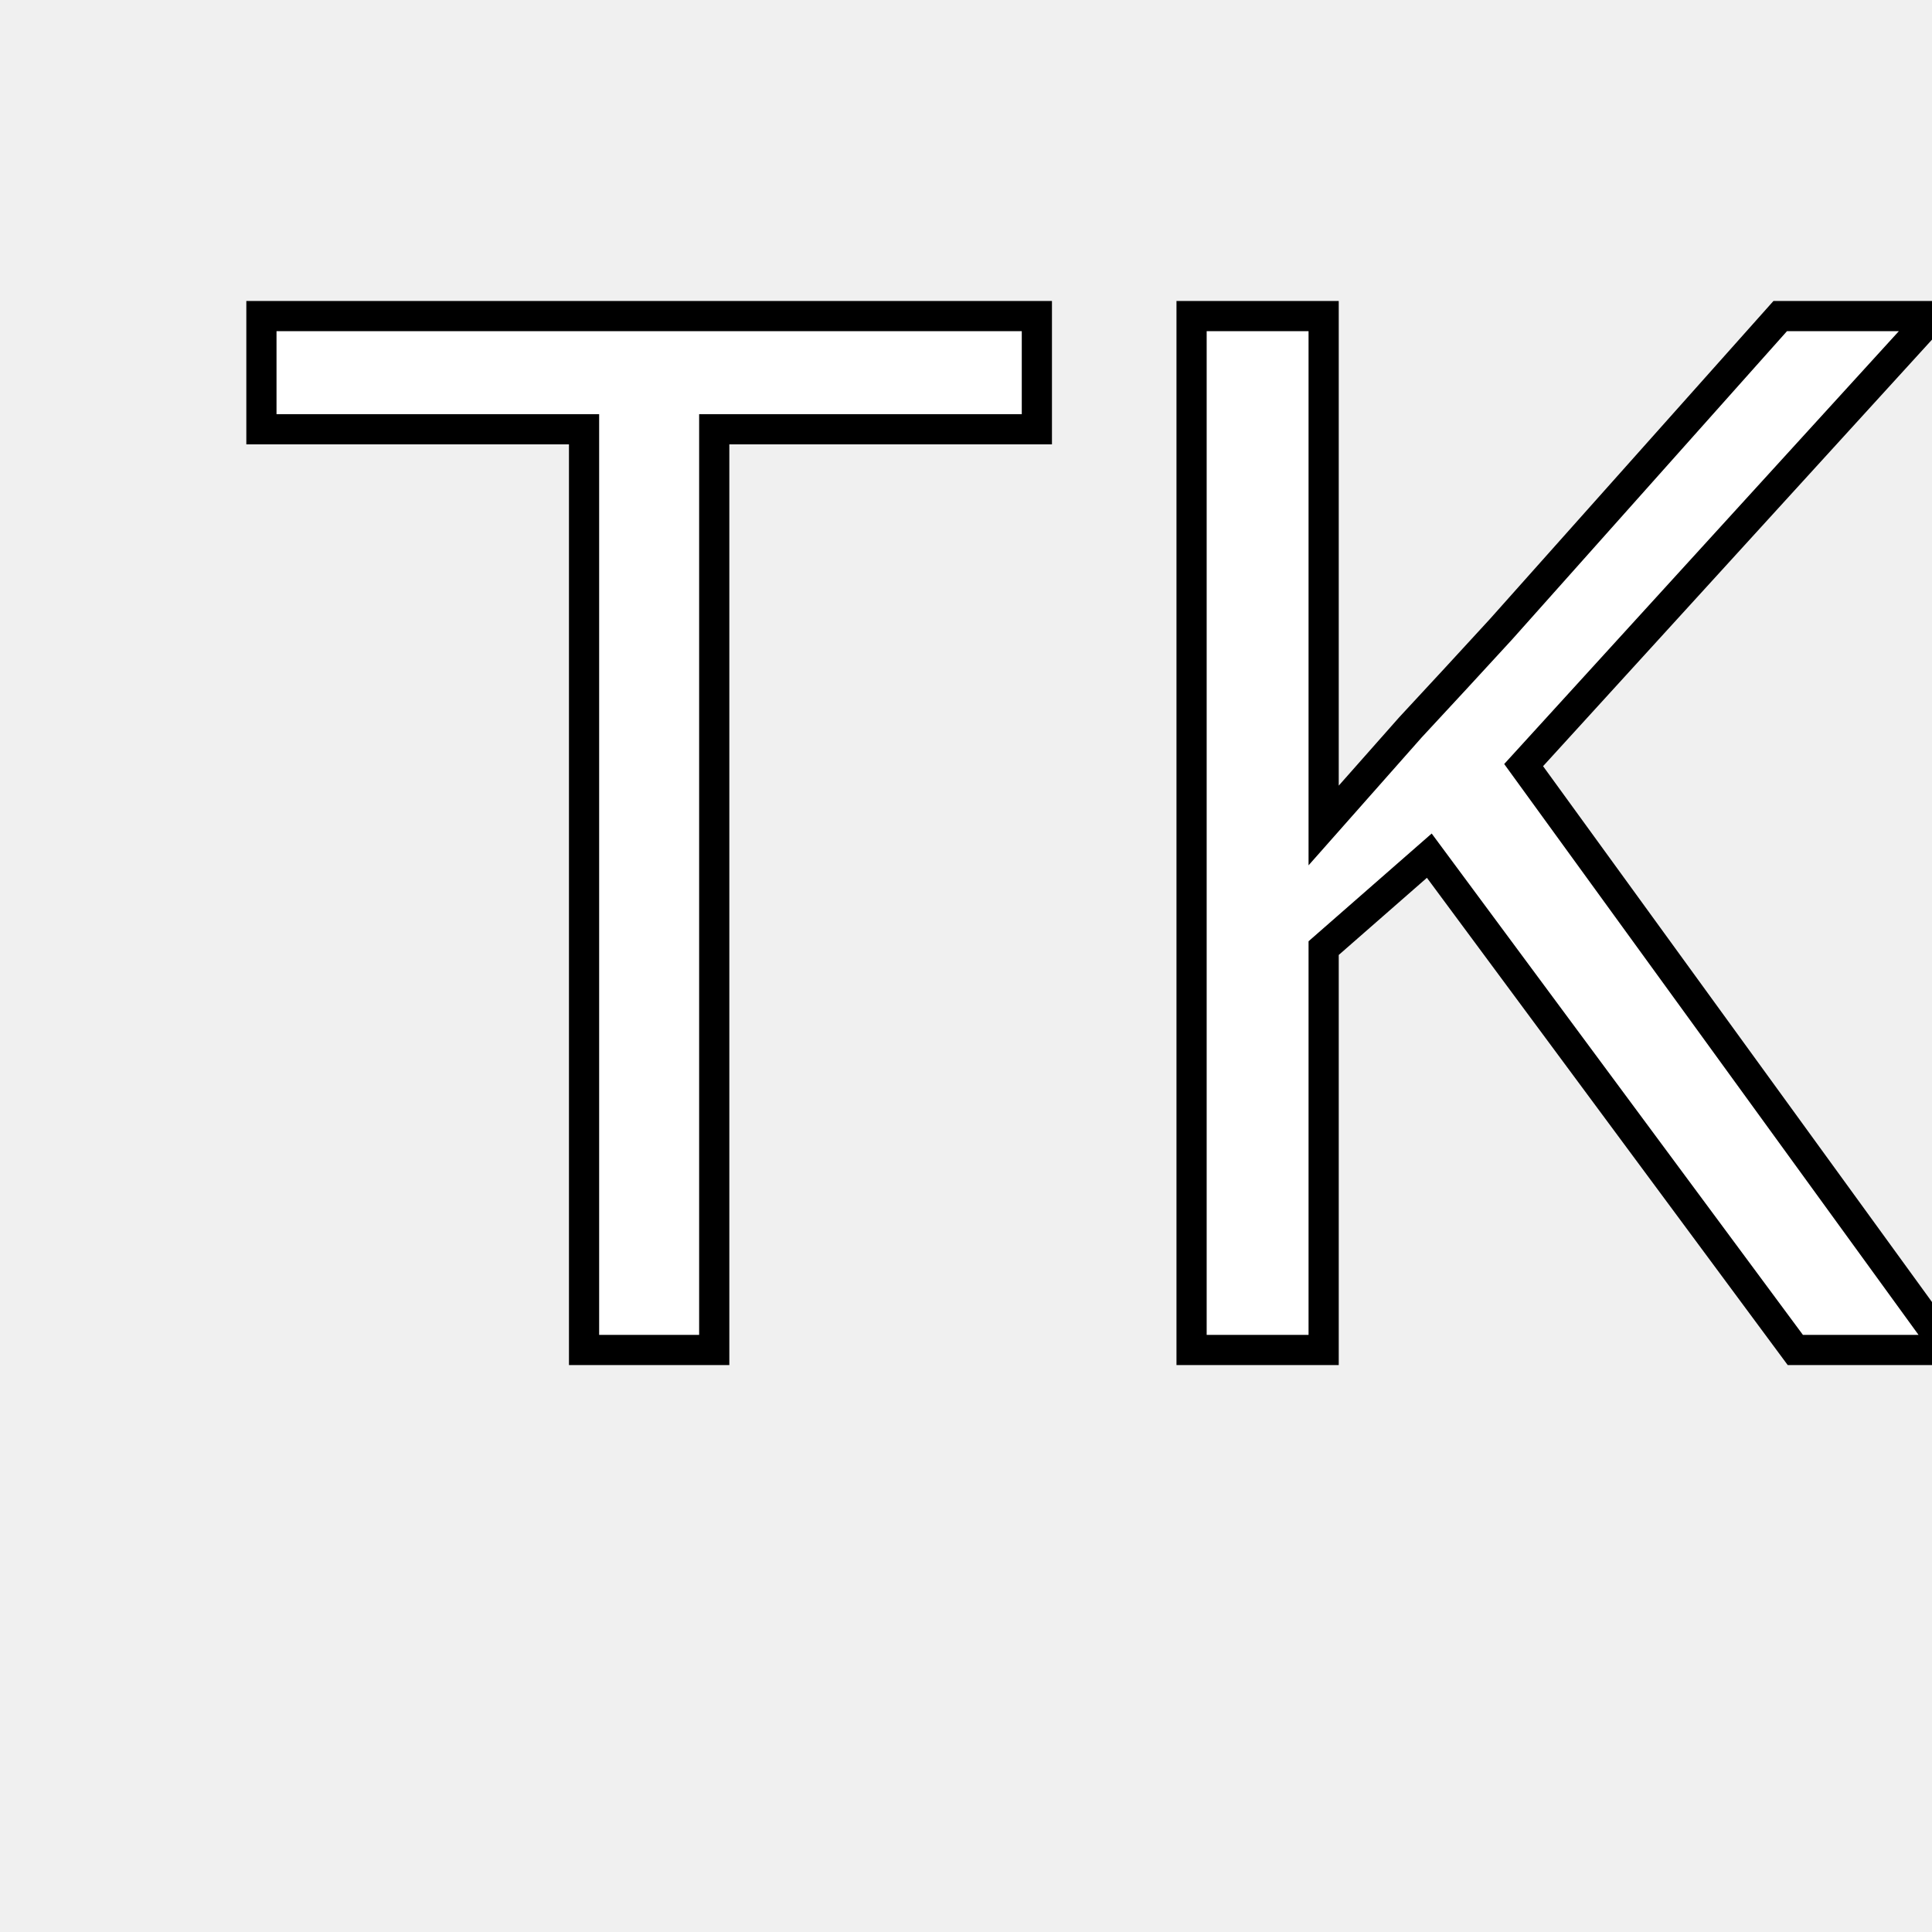
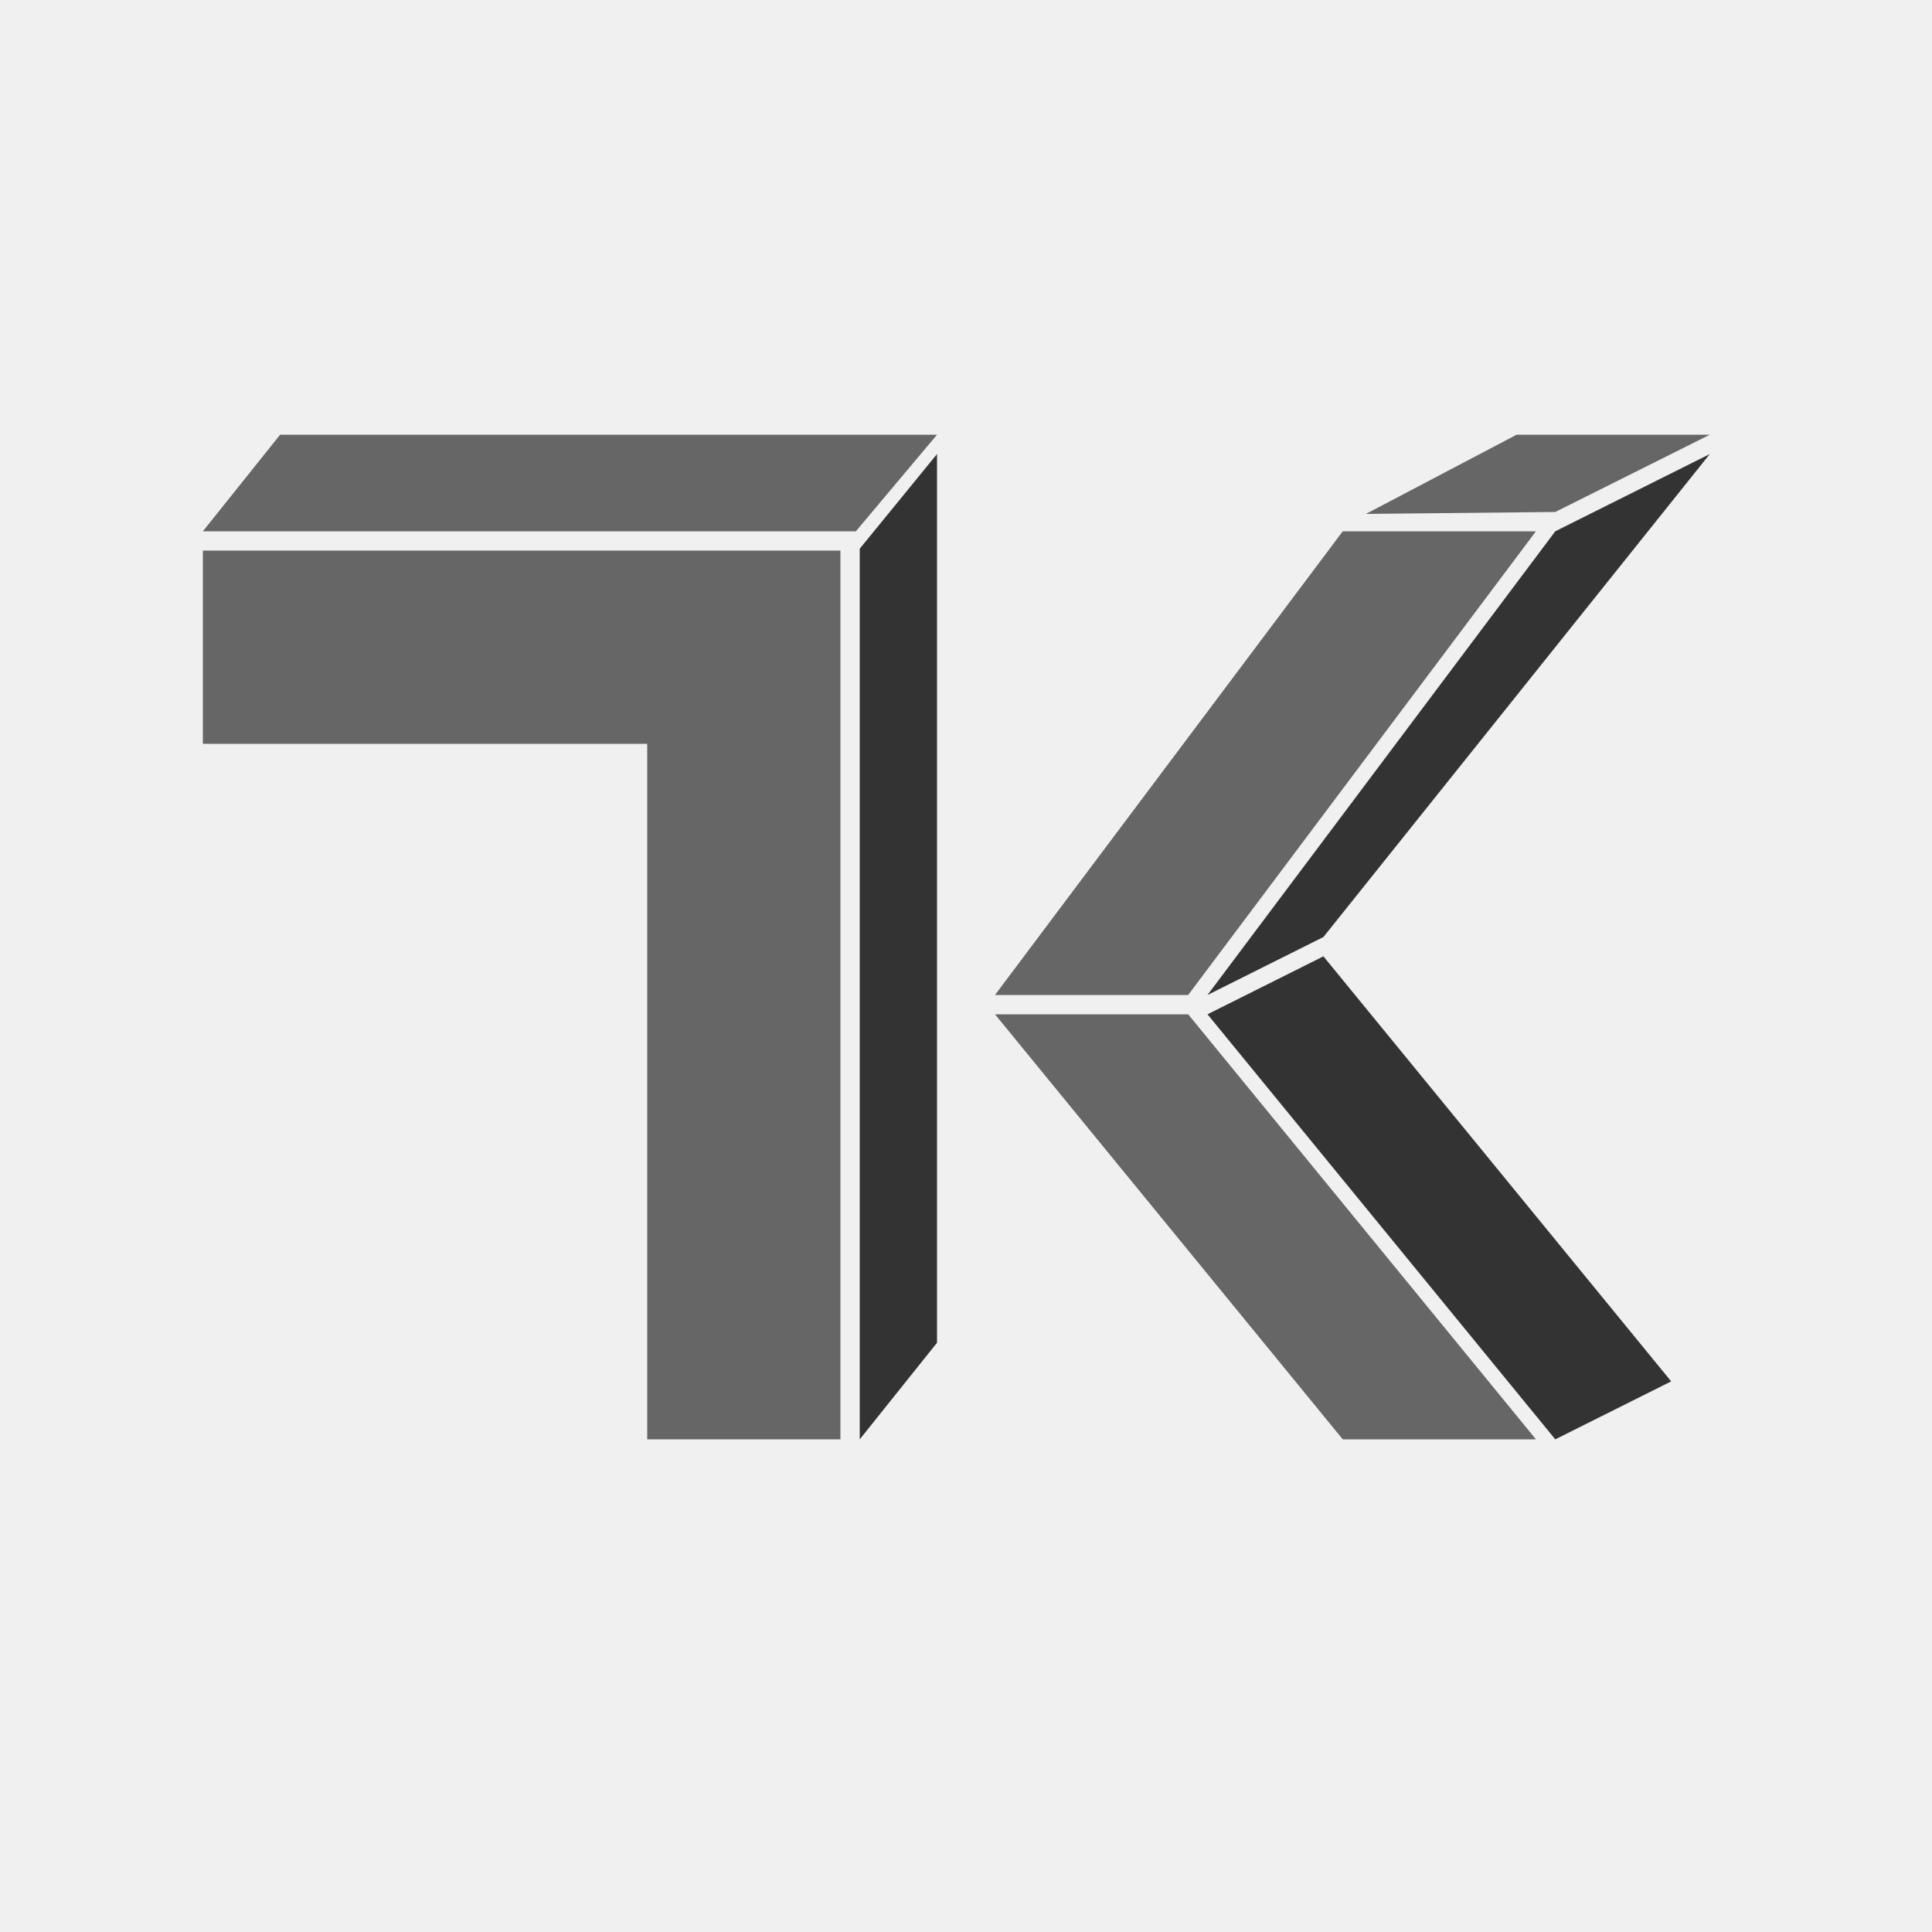
- <svg xmlns="http://www.w3.org/2000/svg" id="Logo" viewBox="0 0 16 16">
-   <defs>
-     <style>.cls-1{font-size:12px;fill:#fff;stroke:#000;stroke-miterlimit:10;stroke-width:0.25px;font-family:Junegull, Junegull;}</style>
-   </defs>
-   <text class="cls-1" transform="translate(2.04 11.18)">TK</text>
+ <svg xmlns="http://www.w3.org/2000/svg" version="1.1" x="0px" y="0px" viewBox="0 0 100 100" style="enable-background:new 0 0 100 100;" xml:space="preserve">
+   <style type="text/css">
+ 	.st0{display:none;}
+ 	.st1{display:inline;}
+ 	.st2{fill:#1B1464;}
+ 	.st3{fill:#0071BC;}
+ 	.st4{fill:#666666;}
+ 	.st5{fill:#333333;}
+ </style>
+   <g id="Layer_1" class="st0">
+     <g class="st1">
+       <rect x="17.5" y="24.5" class="st2" width="47" height="11" />
+       <path class="st2" d="M64,25v10H18V25H64 M65,24H17v12h48V24L65,24z" />
+     </g>
+     <g class="st1">
+       <rect x="28.5" y="13.5" class="st2" width="23" height="47" />
+       <path class="st2" d="M51,14v46H29V14H51 M52,13H28v48h24V13L52,13z" />
+     </g>
+   </g>
+   <g id="Layer_2" class="st0">
+     <g class="st1">
+       <rect x="46.5" y="24.5" class="st3" width="20" height="11" />
+       <path class="st3" d="M66,25v10H47V25H66 M67,24H46v12h21V24L67,24z" />
+     </g>
+     <g class="st1">
+       <rect x="50.2" y="34.5" transform="matrix(0.8558 -0.5173 0.5173 0.8558 -16.0474 35.542)" class="st3" width="11" height="24" />
+       <path class="st3" d="M54.1,34.1L66,53.8L57.4,59L45.5,39.3L54.1,34.1 M54.4,32.7l-10.3,6.2l12.9,21.4l10.3-6.2L54.4,32.7    L54.4,32.7z" />
+     </g>
+     <g class="st1">
+       <rect x="40.5" y="13.5" class="st3" width="11" height="47" />
+       <path class="st3" d="M51,14v46H41V14H51 M52,13H40v48h12V13L52,13z" />
+     </g>
+   </g>
+   <g id="Layer_3">
+     <g>
+       <polygon class="st4" points="10.5,28.5 10.5,38.5 33.5,38.5 33.5,74.5 43.5,74.5 43.5,28.5   " />
+       <polygon class="st4" points="10.5,27.5 14.5,22.5 48.5,22.5 44.3,27.5   " />
+       <polygon class="st5" points="44.5,74.5 48.5,69.5 48.5,23.5 44.5,28.4   " />
+       <polygon class="st4" points="69.5,74.5 51.5,52.5 61.5,52.5 79.5,74.5   " />
+       <polygon class="st4" points="69.5,27.5 51.5,51.5 61.5,51.5 79.5,27.5   " />
+       <polygon class="st4" points="88.5,22.5 78.5,22.5 70.7,26.6 80.5,26.5   " />
+       <polygon class="st5" points="62.5,51.5 68.5,48.5 88.5,23.5 80.5,27.5   " />
+       <polygon class="st5" points="62.5,52.5 68.5,49.5 86.5,71.5 80.5,74.5   " />
+     </g>
+   </g>
</svg>
